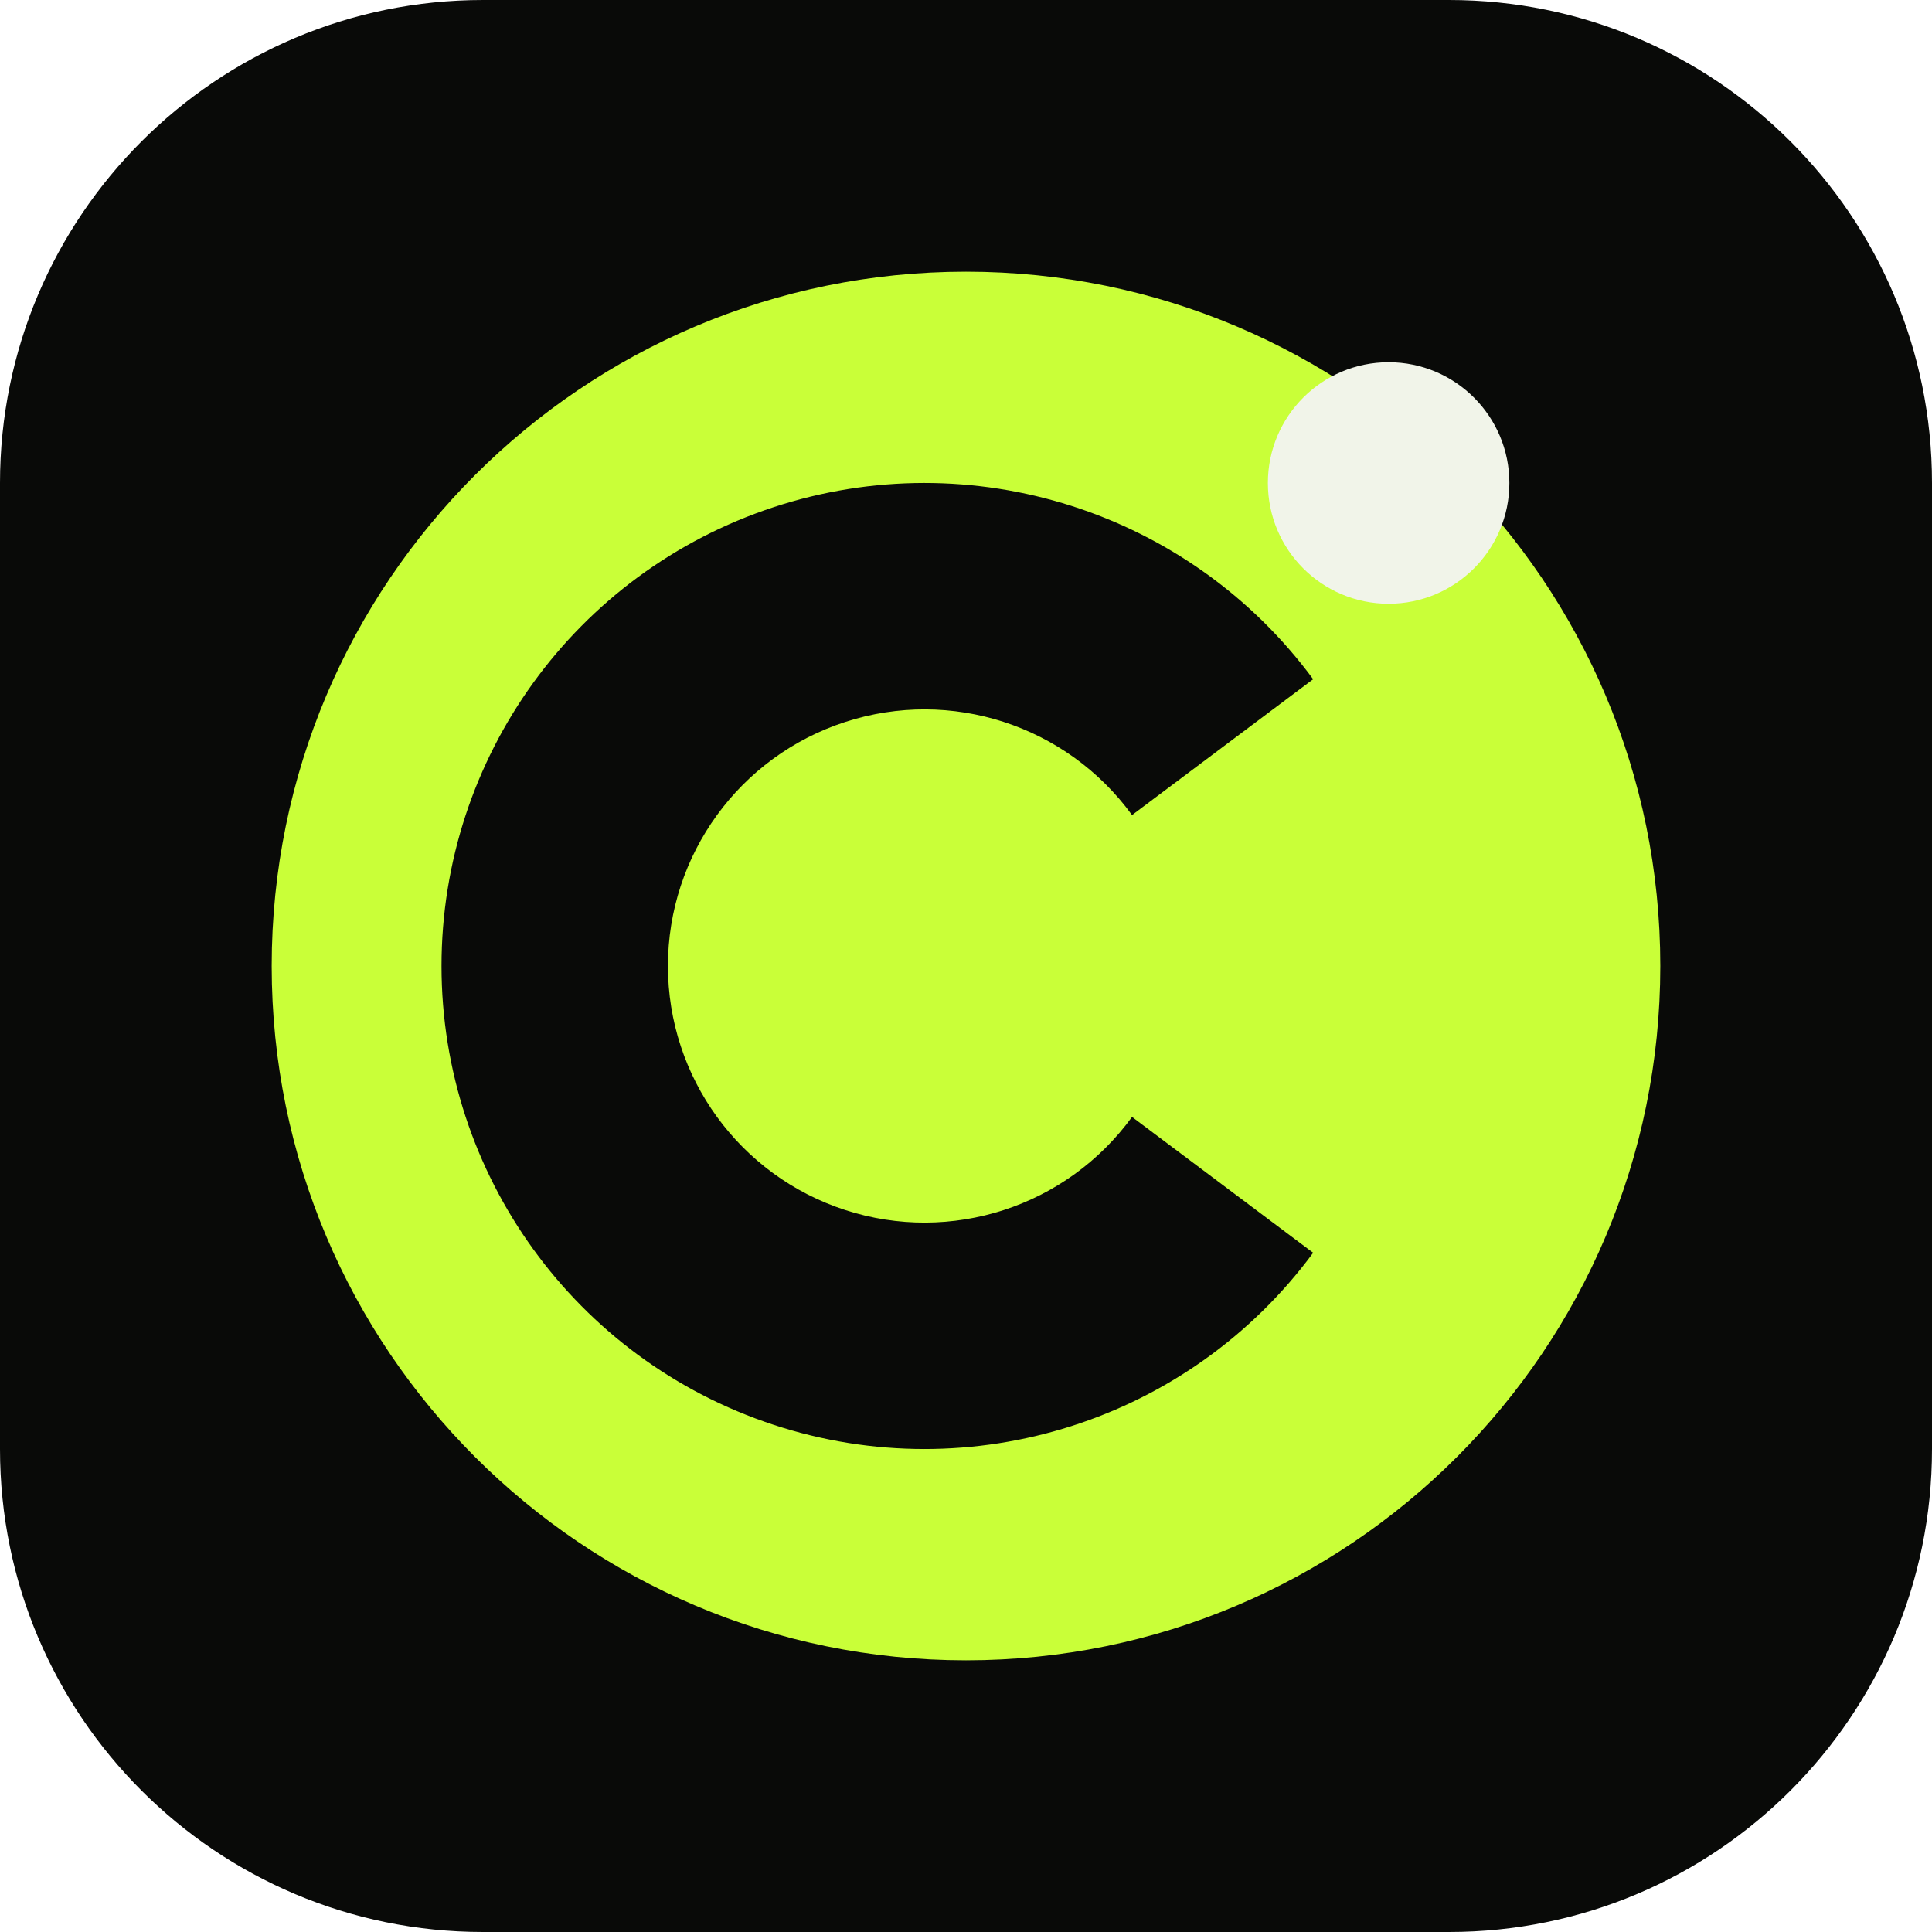
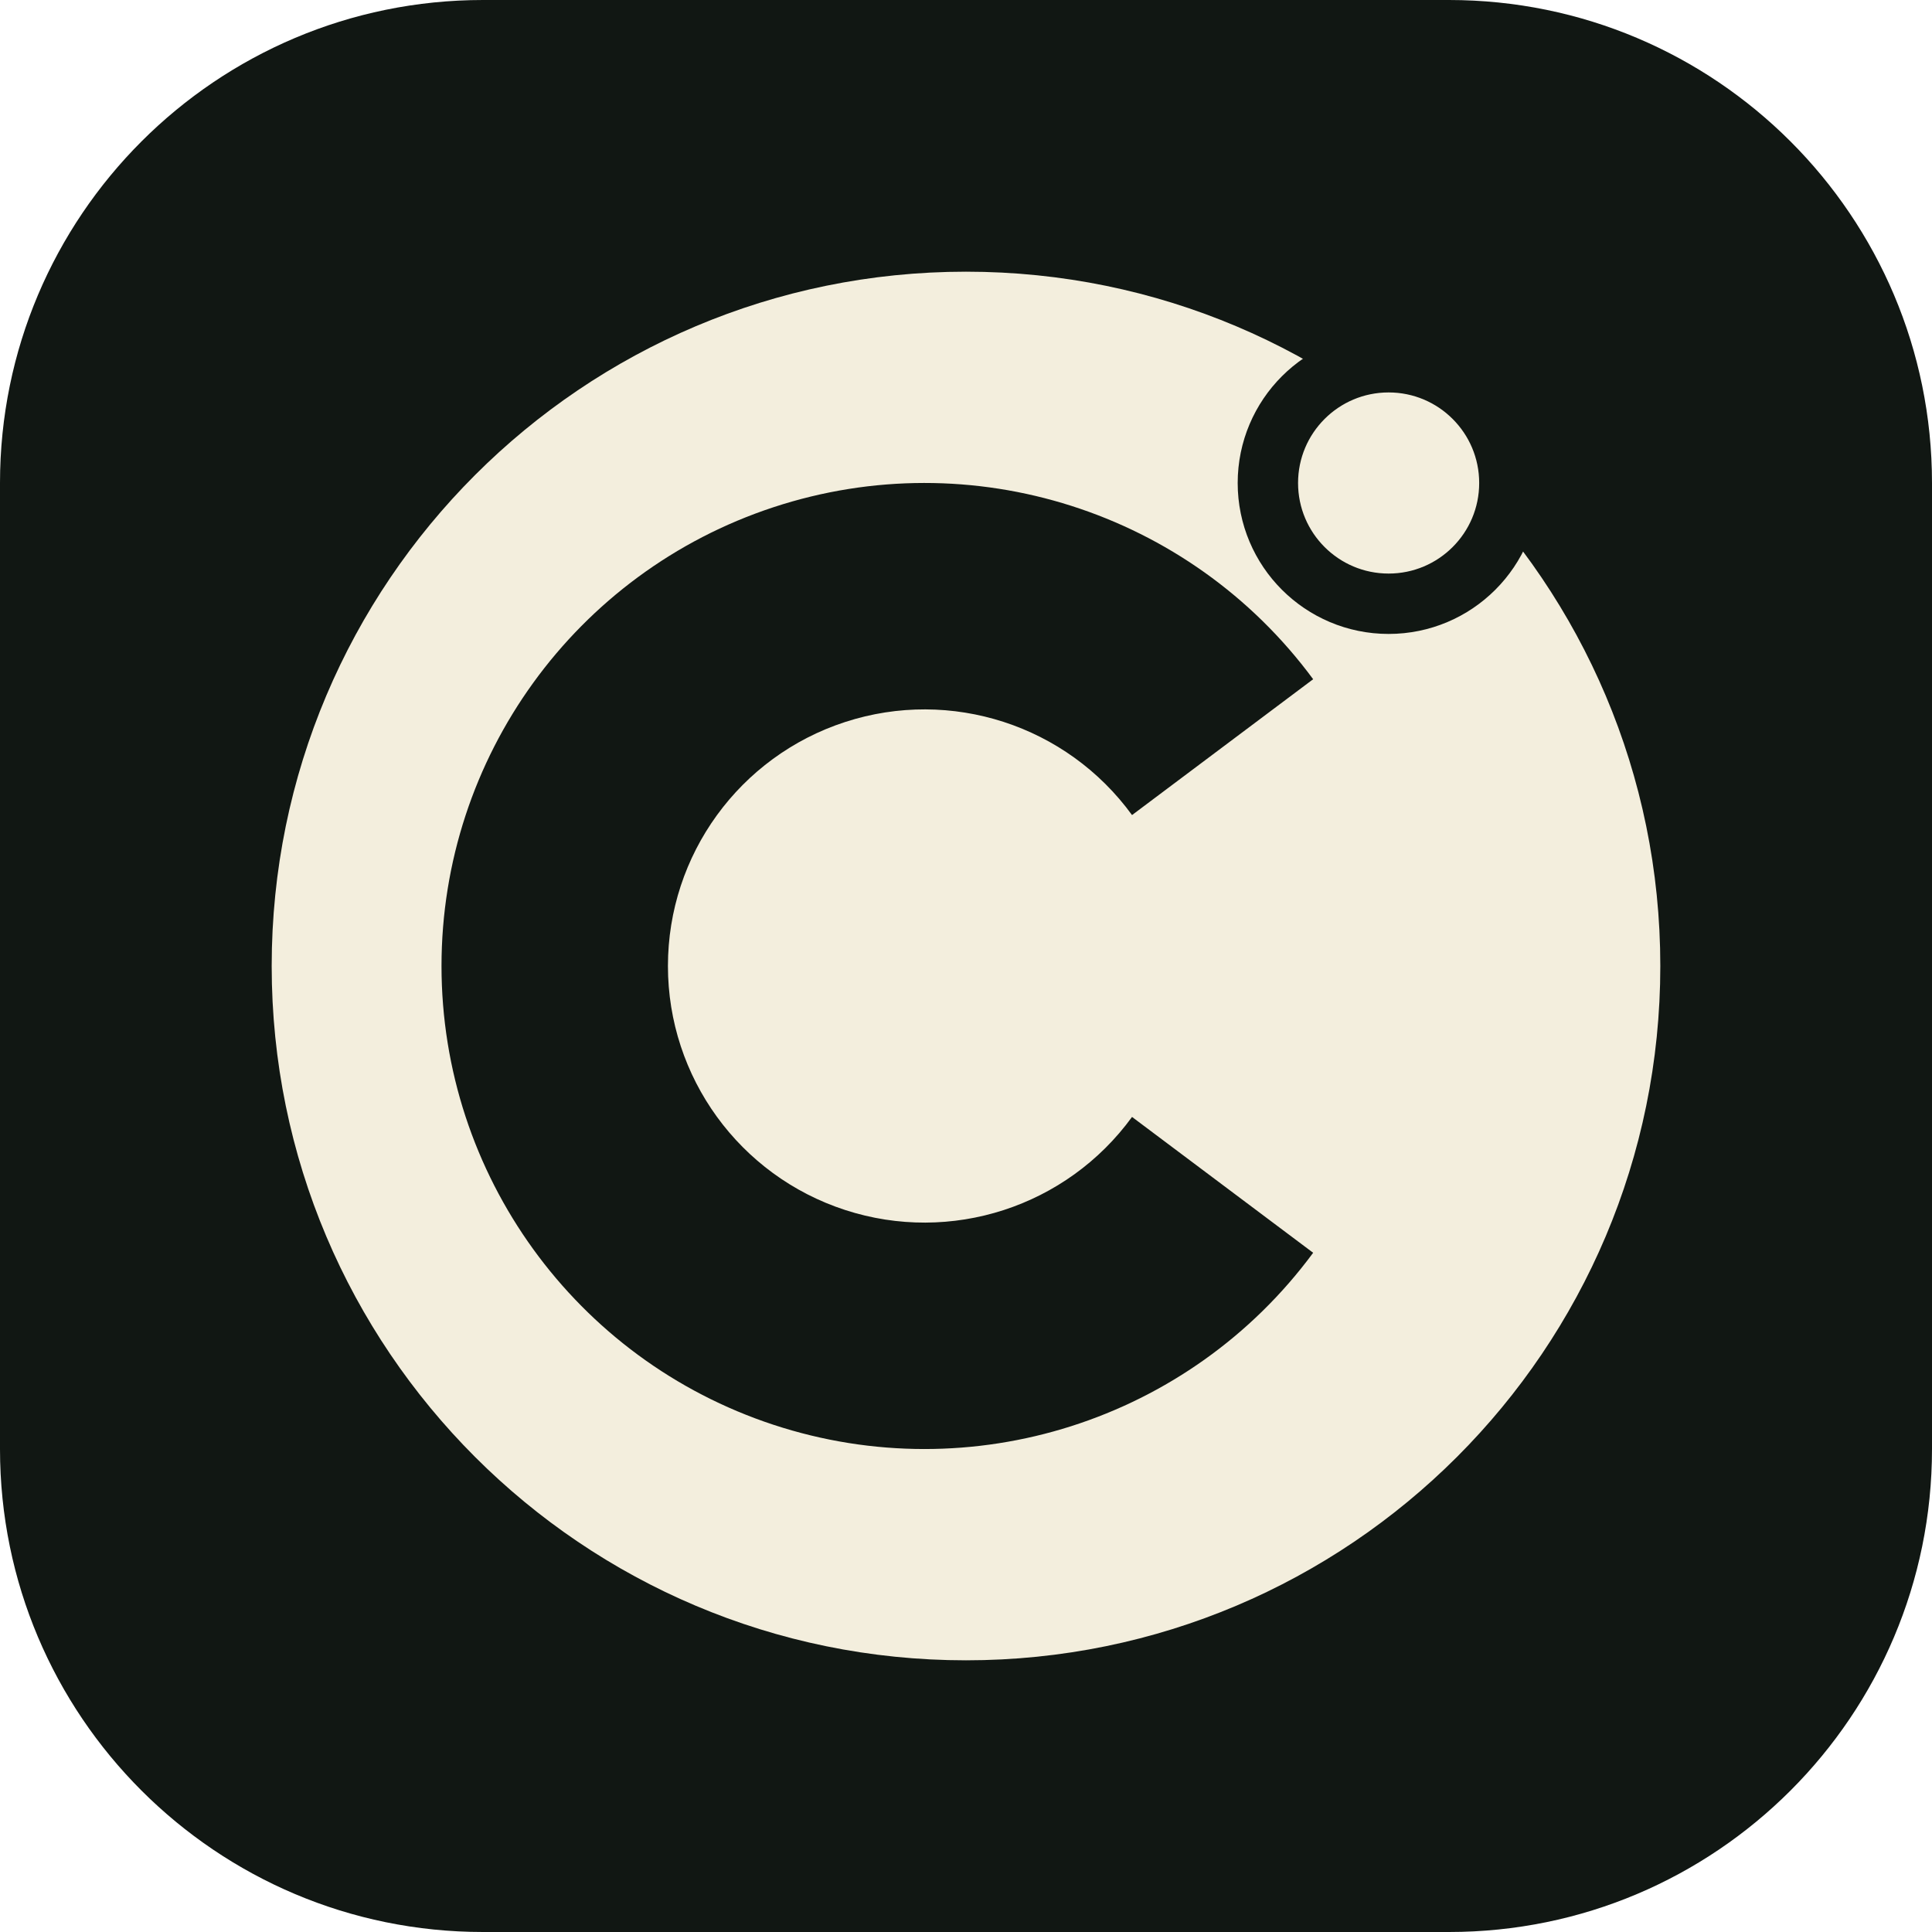
<svg xmlns="http://www.w3.org/2000/svg" viewBox="0 0 64 64">
-   <rect width="64" height="64" rx="16" fill="#090a08" />
-   <circle cx="32" cy="32" r="23" fill="#c9ff38" />
-   <path d="M43.5 22.5a16 16 0 1 0 0 19l-6-4.5a8.5 8.5 0 1 1 0-10z" fill="#090a08" />
-   <circle cx="46" cy="16" r="4" fill="#f1f4e9" />
+   <rect width="64" height="64" rx="16" fill="#111713" />
+   <circle cx="32" cy="32" r="23" fill="#f3eedd" />
+   <path d="M43.5 22.5a16 16 0 1 0 0 19l-6-4.5a8.5 8.5 0 1 1 0-10z" fill="#111713" />
+   <circle cx="46" cy="16" r="4" fill="#f3eedd" stroke="#111713" stroke-width="2" />
</svg>
